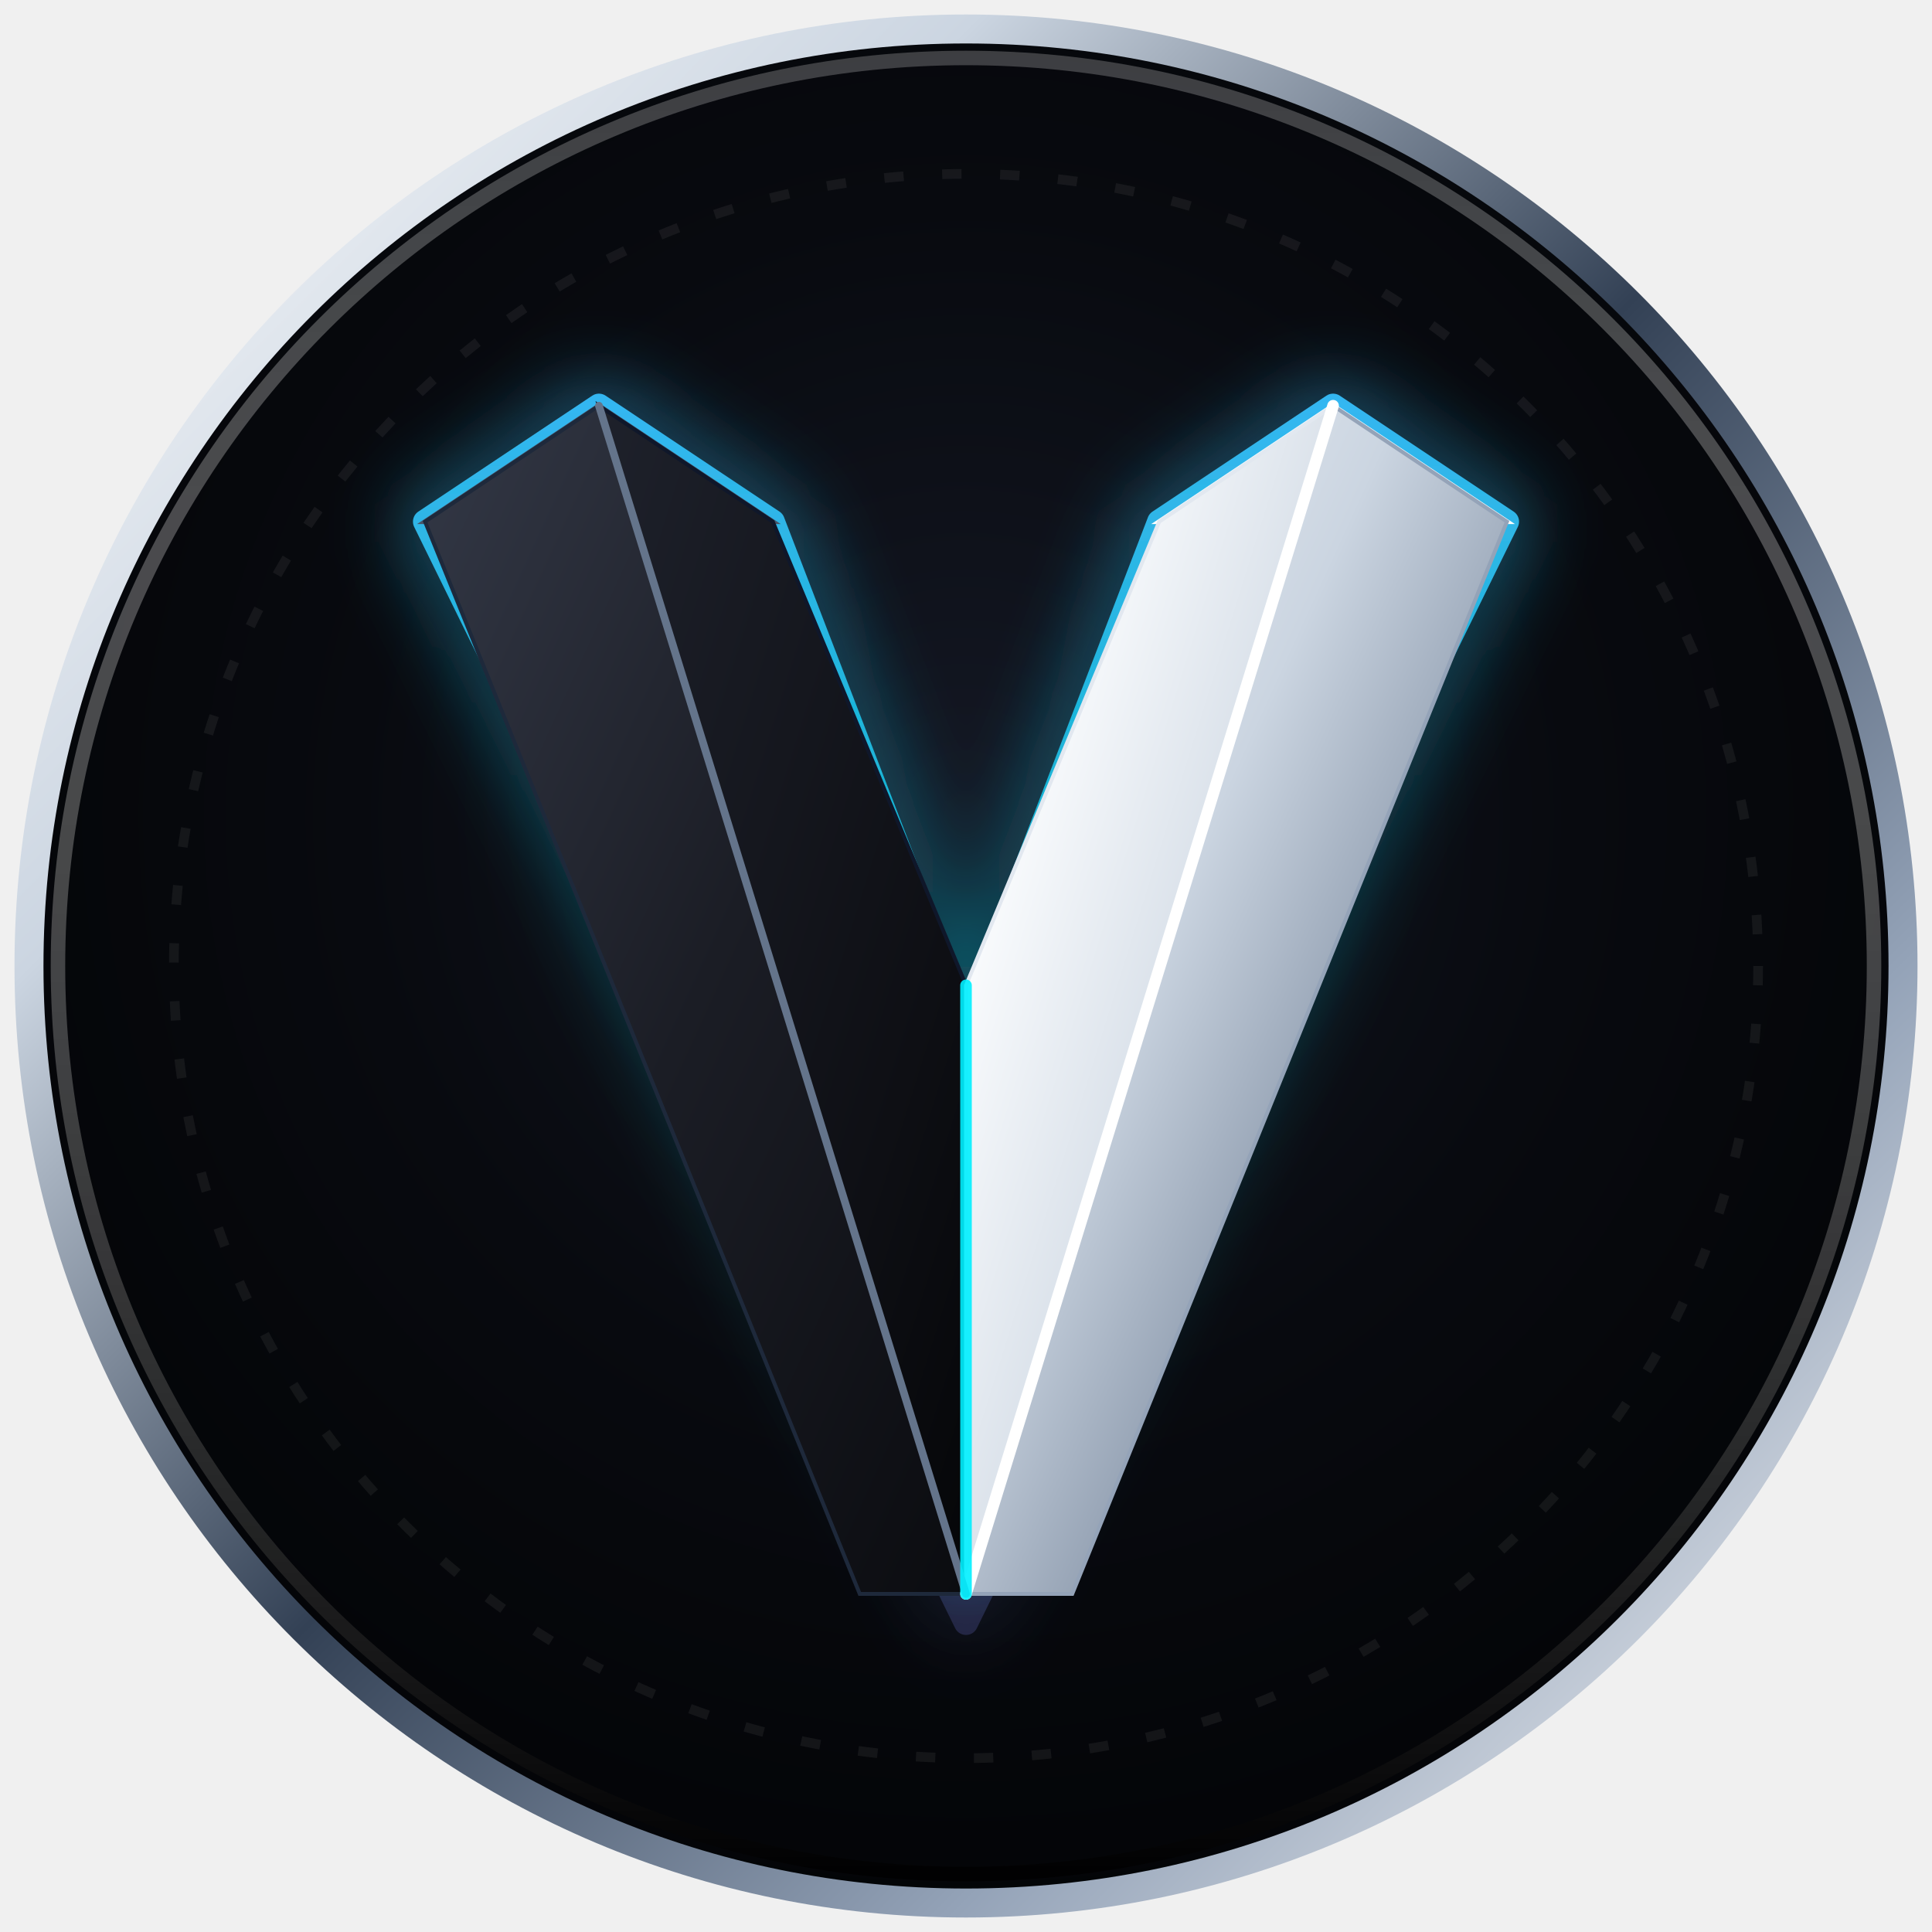
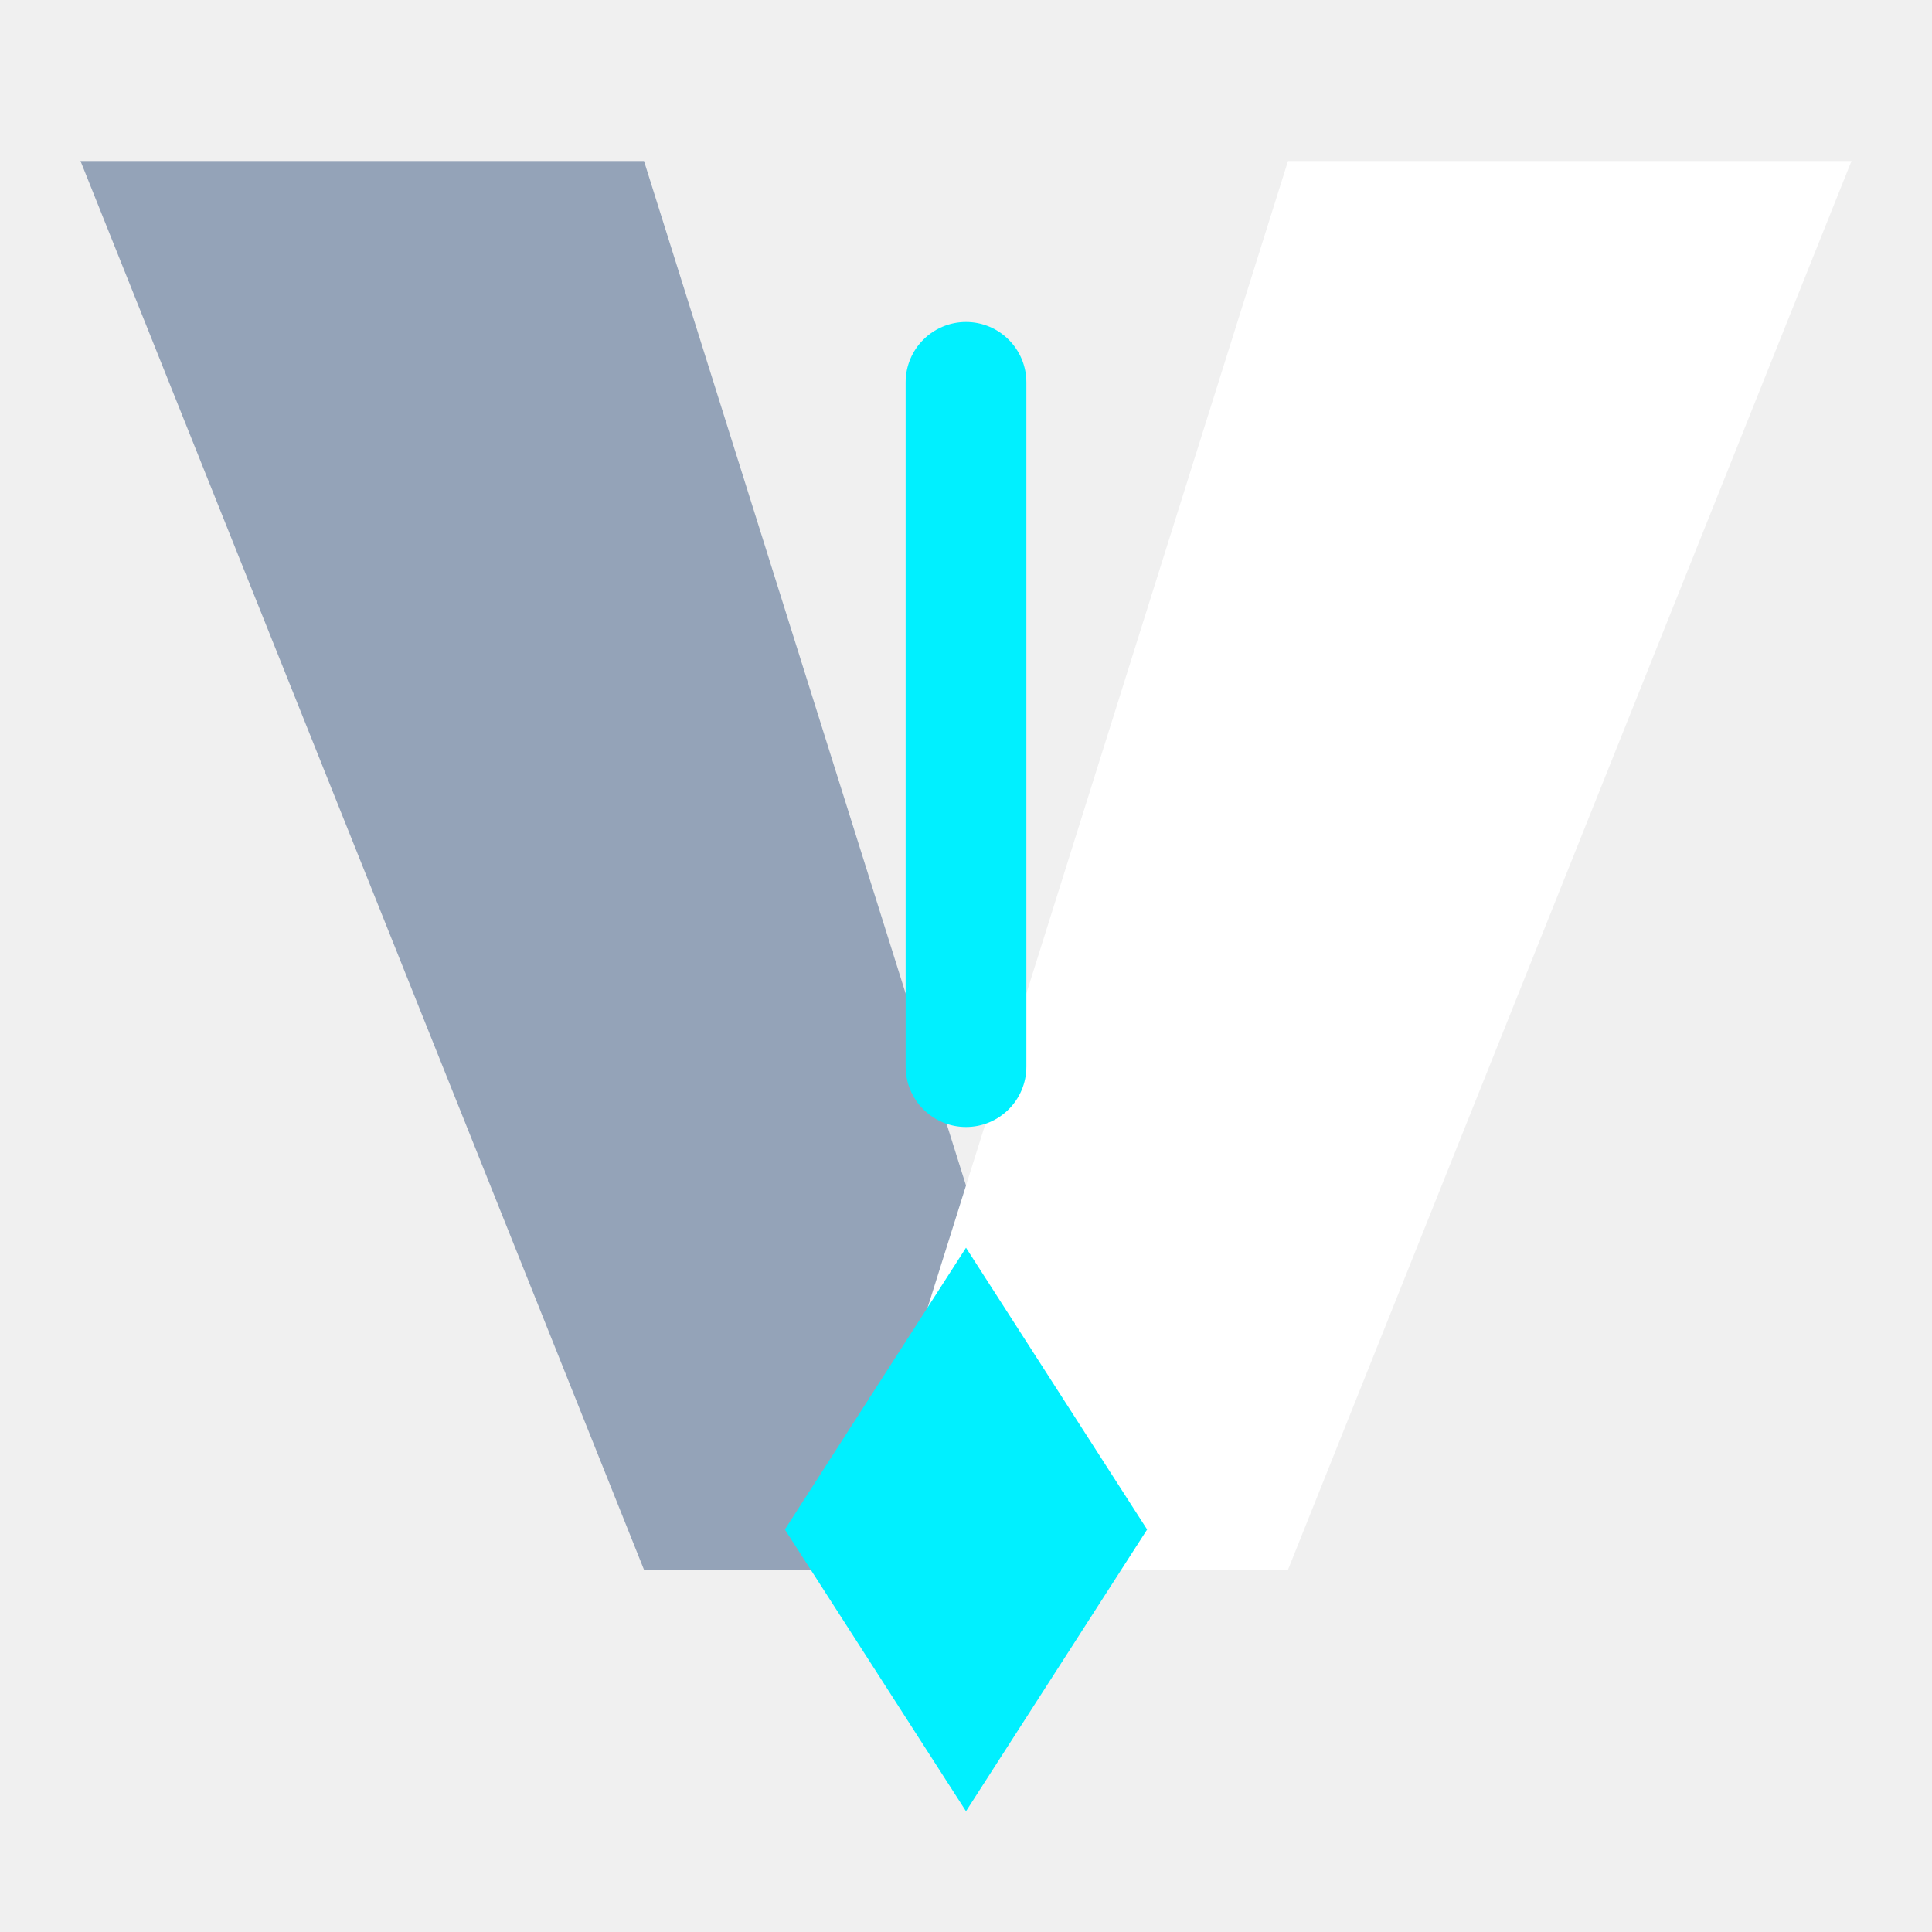
- <svg xmlns="http://www.w3.org/2000/svg" viewBox="0 0 200 200" width="100%" height="100%">
-   <defs>
-     <linearGradient id="bezelGrad" x1="0%" y1="0%" x2="100%" y2="100%">
-       <stop offset="0%" stop-color="#ffffff" />
-       <stop offset="25%" stop-color="#cbd5e1" />
-       <stop offset="50%" stop-color="#334155" />
-       <stop offset="75%" stop-color="#94a3b8" />
-       <stop offset="100%" stop-color="#ffffff" />
-     </linearGradient>
-     <radialGradient id="discBg" cx="50%" cy="42%" r="65%">
-       <stop offset="0%" stop-color="#141824" />
-       <stop offset="50%" stop-color="#080a0f" />
-       <stop offset="100%" stop-color="#020305" />
-     </radialGradient>
-     <linearGradient id="insetBezel" x1="0%" y1="0%" x2="0%" y2="100%">
-       <stop offset="0%" stop-color="rgba(255,255,255,0.22)" />
-       <stop offset="100%" stop-color="rgba(0,0,0,0.8)" />
-     </linearGradient>
-     <filter id="coreGlow" x="-30%" y="-30%" width="160%" height="160%">
-       <feGaussianBlur stdDeviation="4" result="b1" />
-       <feMerge>
-         <feMergeNode in="b1" />
-         <feMergeNode in="SourceGraphic" />
-       </feMerge>
-     </filter>
-     <linearGradient id="cyberAura" x1="0%" y1="0%" x2="0%" y2="100%">
-       <stop offset="0%" stop-color="#38bdf8" stop-opacity="0.95" />
-       <stop offset="70%" stop-color="#00f0ff" stop-opacity="0.6" />
-       <stop offset="100%" stop-color="#818cf8" stop-opacity="0.2" />
-     </linearGradient>
-     <linearGradient id="lTop" x1="0%" y1="0%" x2="100%" y2="100%">
-       <stop offset="0%" stop-color="#64748b" />
-       <stop offset="100%" stop-color="#334155" />
-     </linearGradient>
-     <linearGradient id="lOuter" x1="0%" y1="0%" x2="100%" y2="100%">
-       <stop offset="0%" stop-color="#333846" />
-       <stop offset="50%" stop-color="#1b1d25" />
-       <stop offset="100%" stop-color="#0b0c10" />
-     </linearGradient>
-     <linearGradient id="lInner" x1="0%" y1="0%" x2="100%" y2="100%">
-       <stop offset="0%" stop-color="#1e212b" />
-       <stop offset="70%" stop-color="#0e0f14" />
-       <stop offset="100%" stop-color="#050608" />
-     </linearGradient>
-     <linearGradient id="rTop" x1="0%" y1="0%" x2="100%" y2="100%">
-       <stop offset="0%" stop-color="#ffffff" />
-       <stop offset="100%" stop-color="#cbd5e1" />
-     </linearGradient>
-     <linearGradient id="rInner" x1="0%" y1="0%" x2="100%" y2="100%">
-       <stop offset="0%" stop-color="#ffffff" />
-       <stop offset="25%" stop-color="#f8fafc" />
-       <stop offset="65%" stop-color="#cbd5e1" />
-       <stop offset="100%" stop-color="#94a3b8" />
-     </linearGradient>
-     <linearGradient id="rOuter" x1="0%" y1="0%" x2="100%" y2="100%">
-       <stop offset="0%" stop-color="#f8fafc" />
-       <stop offset="40%" stop-color="#cbd5e1" />
-       <stop offset="80%" stop-color="#64748b" />
-       <stop offset="100%" stop-color="#334155" />
-     </linearGradient>
-   </defs>
-   <circle cx="100" cy="100" r="97" fill="url(#discBg)" stroke="url(#bezelGrad)" stroke-width="3" />
-   <circle cx="100" cy="100" r="94" fill="none" stroke="url(#insetBezel)" stroke-width="1.5" />
-   <circle cx="100" cy="100" r="82" fill="none" stroke="rgba(255,255,255,0.06)" stroke-width="1" stroke-dasharray="2 4" />
-   <g id="varah-v-mark">
-     <path d="M 44 54 L 62 42 L 80 54 L 100 106 L 120 54 L 138 42 L 156 54 L 100 168 Z" fill="none" stroke="url(#cyberAura)" stroke-width="2.5" stroke-linejoin="round" filter="url(#coreGlow)" />
-     <polygon points="44,54 62,42 80,54" fill="url(#lTop)" stroke="#475569" stroke-width="0.5" />
-     <polygon points="44,54 62,42 100,165 89,165" fill="url(#lOuter)" stroke="#1e293b" stroke-width="0.4" />
-     <polygon points="62,42 80,54 100,102 100,165" fill="url(#lInner)" stroke="#0f172a" stroke-width="0.4" />
-     <polygon points="156,54 138,42 120,54" fill="url(#rTop)" stroke="#ffffff" stroke-width="0.5" />
-     <polygon points="138,42 120,54 100,102 100,165" fill="url(#rInner)" stroke="#e2e8f0" stroke-width="0.4" />
-     <polygon points="156,54 138,42 100,165 111,165" fill="url(#rOuter)" stroke="#94a3b8" stroke-width="0.4" />
-     <line x1="138" y1="42" x2="100" y2="165" stroke="#ffffff" stroke-width="1.2" stroke-linecap="round" />
-     <line x1="62" y1="42" x2="100" y2="165" stroke="#64748b" stroke-width="0.8" stroke-linecap="round" />
-     <line x1="100" y1="102" x2="100" y2="165" stroke="#00f0ff" stroke-width="1.2" stroke-linecap="round" opacity="0.9" />
-   </g>
+ <svg xmlns="http://www.w3.org/2000/svg" viewBox="0 0 48 48" width="48" height="48" fill="none">
+   <polygon points="2,4 16,4 27,39 16,39" fill="#94a3b8" />
+   <polygon points="46,4 32,4 21,39 32,39" fill="#ffffff" />
+   <polygon points="19.5,38 24,45 28.5,38 24,31" fill="#00f0ff" />
+   <rect x="22.5" y="8" width="3" height="20" rx="1.5" fill="#00f0ff" />
</svg>
